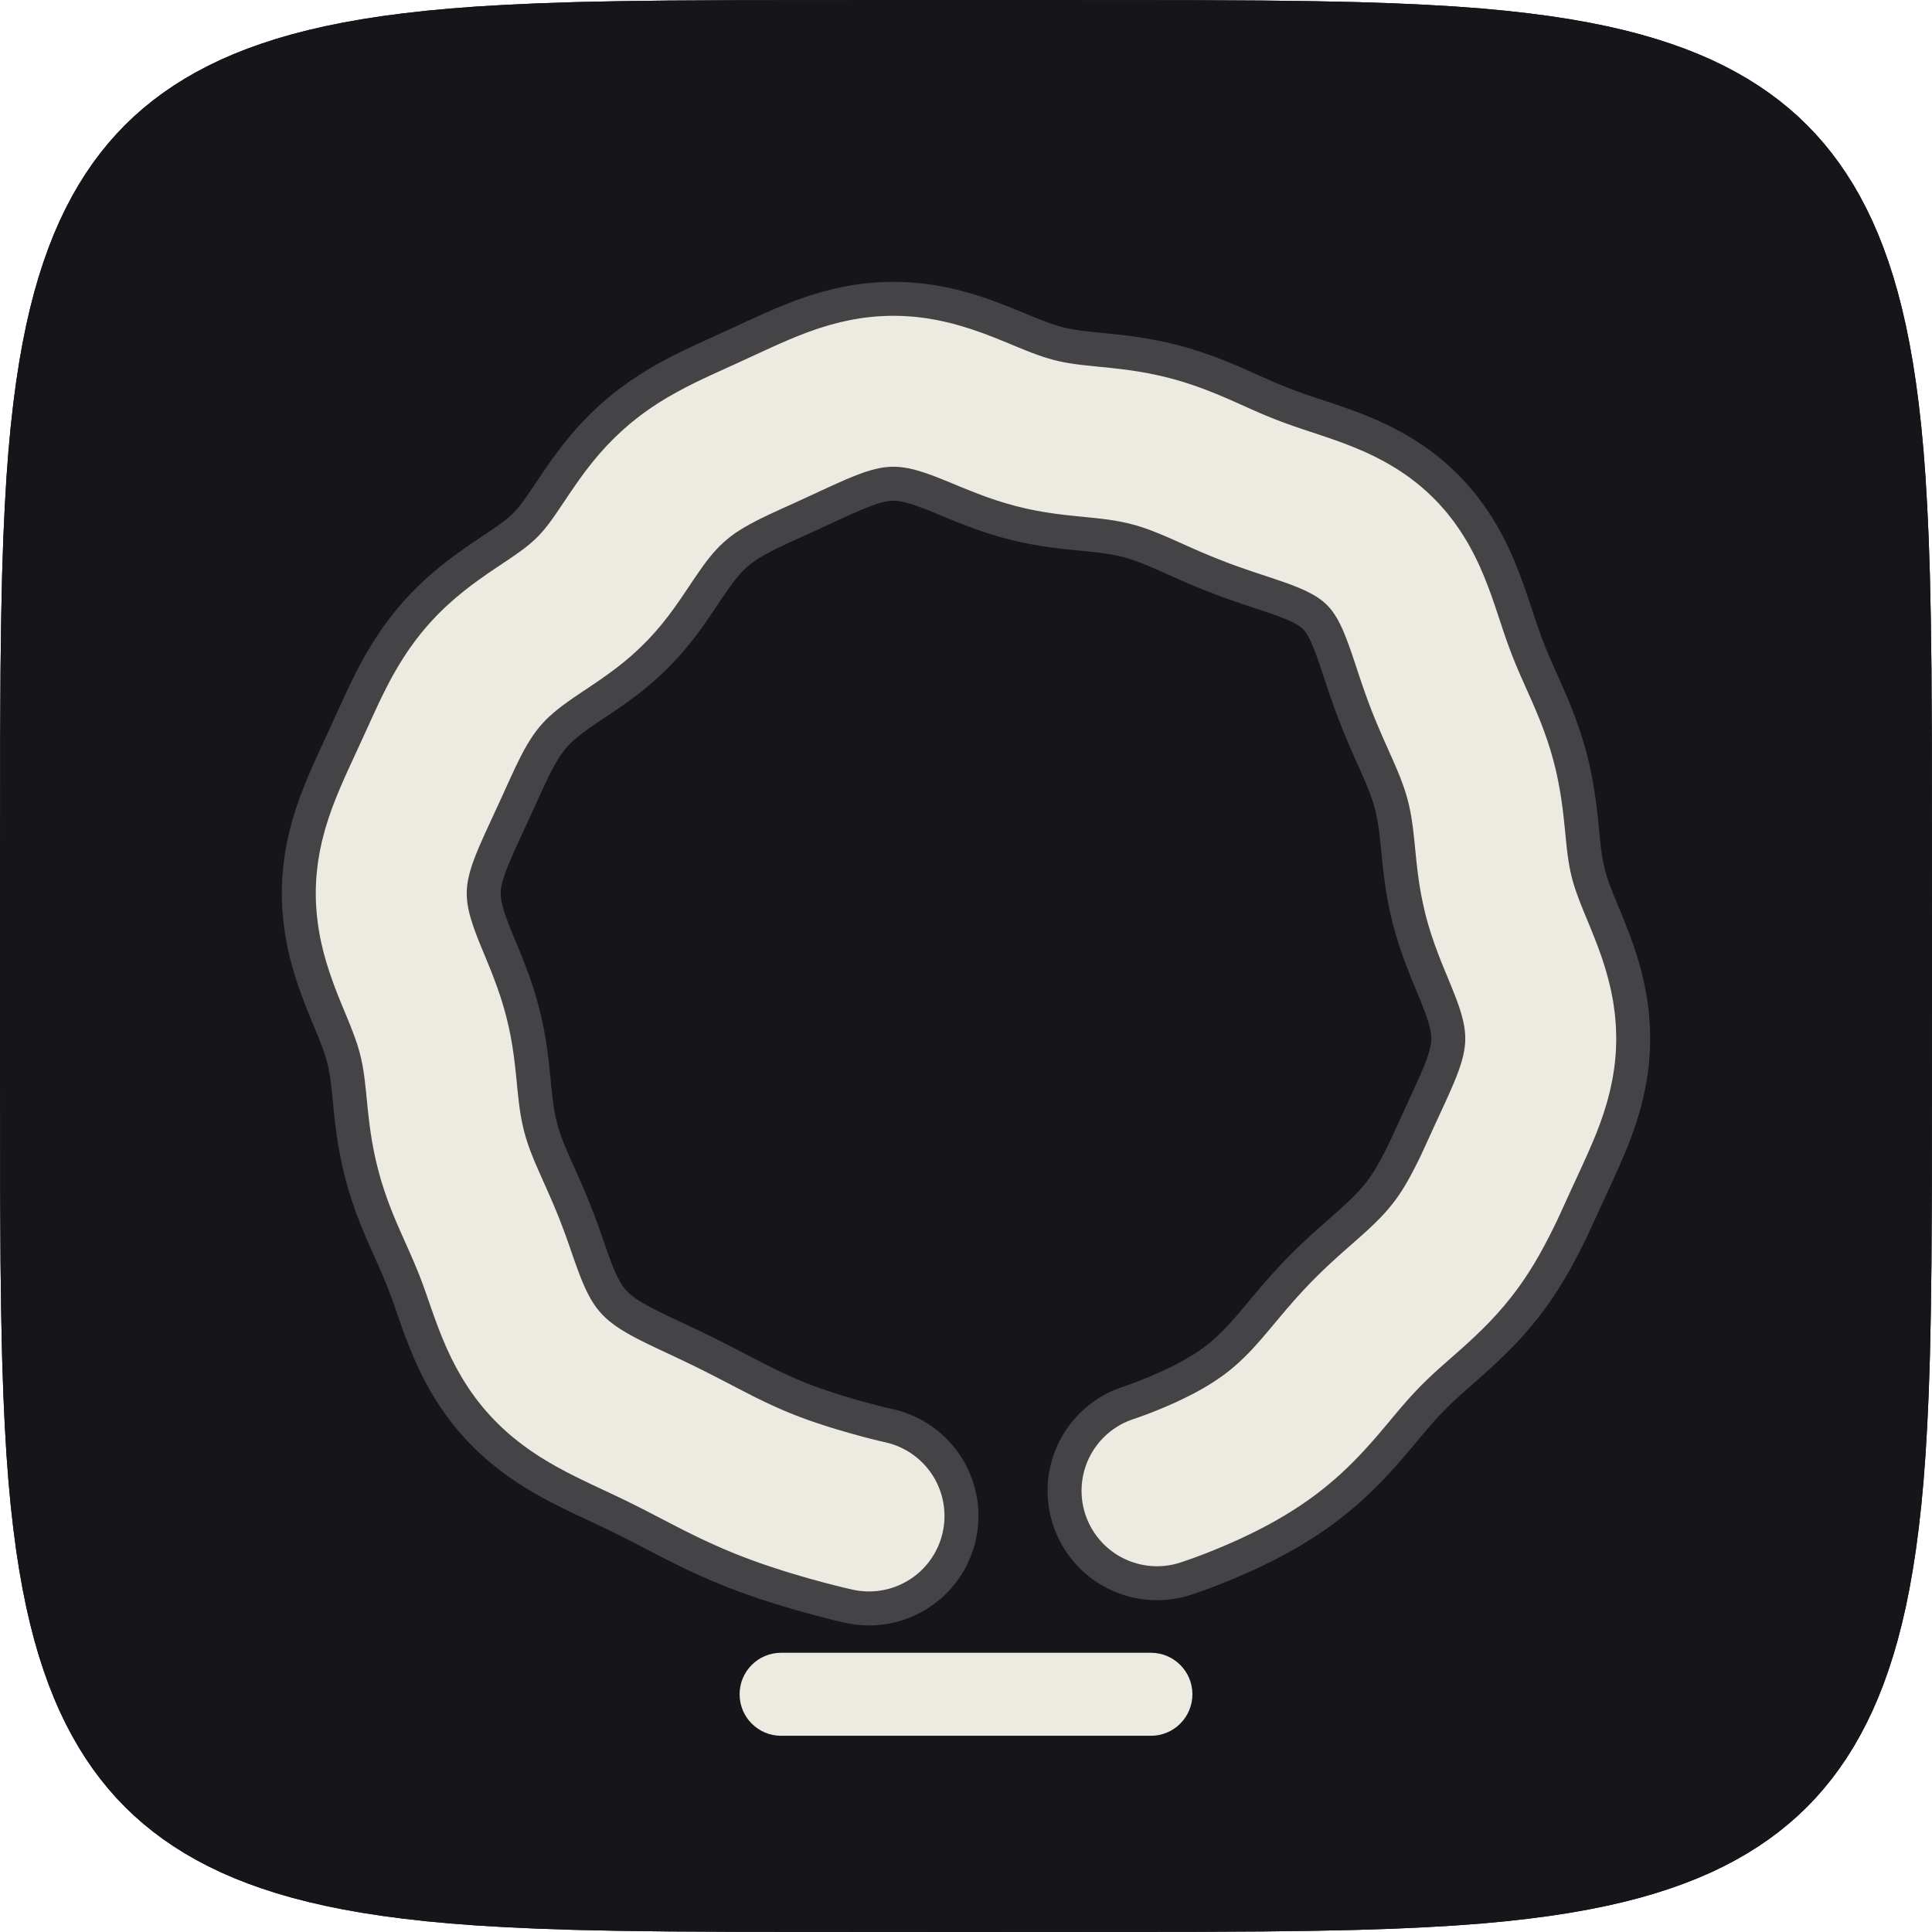
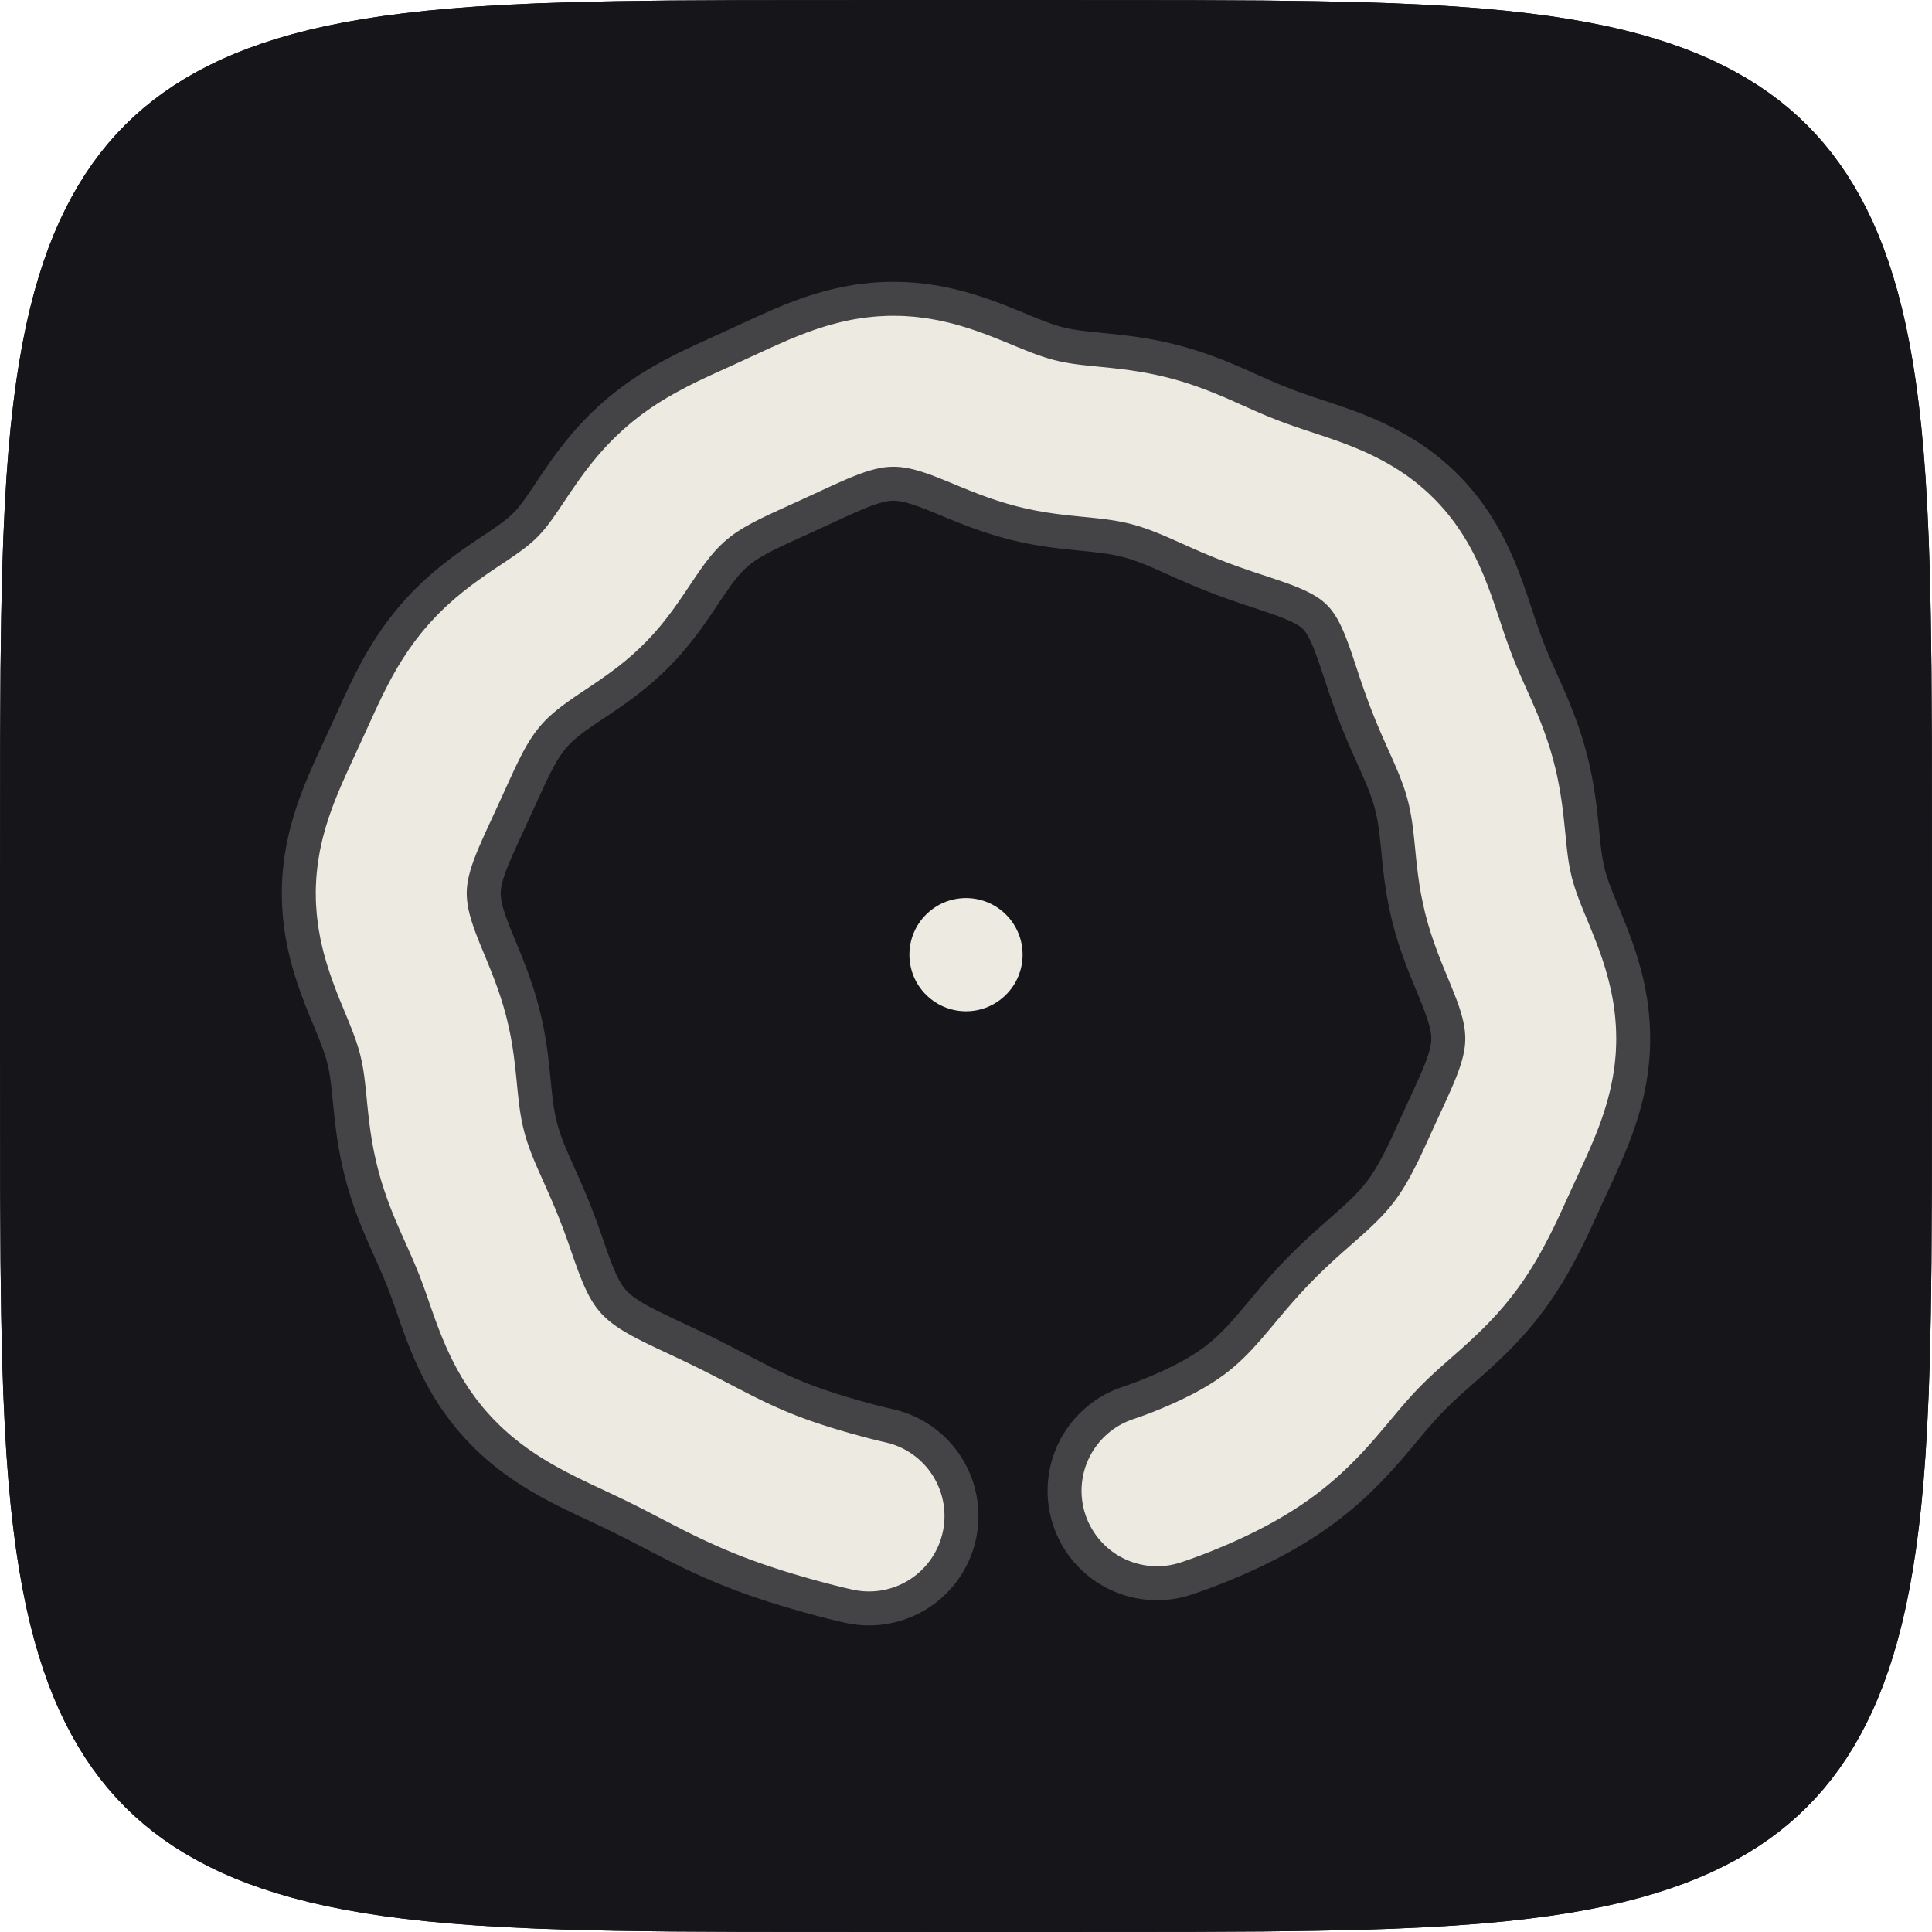
<svg xmlns="http://www.w3.org/2000/svg" width="512" height="512" viewBox="0 0 512 512">
  <defs>
    <clipPath id="tile">
      <path d="M 512.00,256.00 L 511.96,315.62 L 511.86,334.66 L 511.68,348.49 L 511.44,359.74 L 511.12,369.38 L 510.73,377.89 L 510.28,385.57 L 509.75,392.58 L 509.15,399.06 L 508.47,405.09 L 507.73,410.73 L 506.91,416.04 L 506.02,421.06 L 505.06,425.81 L 504.02,430.33 L 502.91,434.63 L 501.72,438.74 L 500.45,442.66 L 499.11,446.42 L 497.69,450.01 L 496.19,453.46 L 494.60,456.76 L 492.94,459.93 L 491.19,462.98 L 489.36,465.90 L 487.44,468.71 L 485.43,471.41 L 483.34,473.99 L 481.15,476.48 L 478.86,478.86 L 476.48,481.15 L 473.99,483.34 L 471.41,485.43 L 468.71,487.44 L 465.90,489.36 L 462.98,491.19 L 459.93,492.94 L 456.76,494.60 L 453.46,496.19 L 450.01,497.69 L 446.42,499.11 L 442.66,500.45 L 438.74,501.72 L 434.63,502.91 L 430.33,504.02 L 425.81,505.06 L 421.06,506.02 L 416.04,506.91 L 410.73,507.73 L 405.09,508.47 L 399.06,509.15 L 392.58,509.75 L 385.57,510.28 L 377.89,510.73 L 369.38,511.12 L 359.74,511.44 L 348.49,511.68 L 334.66,511.86 L 315.62,511.96 L 256.00,512.00 L 196.38,511.96 L 177.34,511.86 L 163.51,511.68 L 152.26,511.44 L 142.62,511.12 L 134.11,510.73 L 126.43,510.28 L 119.42,509.75 L 112.94,509.15 L 106.91,508.47 L 101.27,507.73 L 95.96,506.91 L 90.94,506.02 L 86.19,505.06 L 81.67,504.02 L 77.37,502.91 L 73.26,501.72 L 69.34,500.45 L 65.58,499.11 L 61.99,497.69 L 58.54,496.19 L 55.24,494.60 L 52.07,492.94 L 49.02,491.19 L 46.10,489.36 L 43.29,487.44 L 40.59,485.43 L 38.01,483.34 L 35.52,481.15 L 33.14,478.86 L 30.85,476.48 L 28.66,473.99 L 26.57,471.41 L 24.56,468.71 L 22.64,465.90 L 20.81,462.98 L 19.06,459.93 L 17.40,456.76 L 15.81,453.46 L 14.31,450.01 L 12.89,446.42 L 11.55,442.66 L 10.28,438.74 L 9.09,434.63 L 7.98,430.33 L 6.94,425.81 L 5.98,421.06 L 5.09,416.04 L 4.27,410.73 L 3.53,405.09 L 2.85,399.06 L 2.25,392.58 L 1.72,385.57 L 1.27,377.89 L 0.88,369.38 L 0.56,359.74 L 0.32,348.49 L 0.14,334.66 L 0.04,315.62 L 0.00,256.00 L 0.04,196.38 L 0.14,177.34 L 0.32,163.51 L 0.56,152.26 L 0.88,142.62 L 1.27,134.11 L 1.72,126.43 L 2.25,119.42 L 2.85,112.94 L 3.53,106.91 L 4.27,101.27 L 5.09,95.96 L 5.98,90.94 L 6.94,86.19 L 7.98,81.67 L 9.09,77.37 L 10.28,73.26 L 11.55,69.34 L 12.89,65.58 L 14.31,61.99 L 15.81,58.54 L 17.40,55.24 L 19.06,52.07 L 20.81,49.02 L 22.64,46.10 L 24.56,43.29 L 26.57,40.59 L 28.66,38.01 L 30.85,35.52 L 33.14,33.14 L 35.52,30.85 L 38.01,28.66 L 40.59,26.57 L 43.29,24.56 L 46.10,22.64 L 49.02,20.81 L 52.07,19.06 L 55.24,17.40 L 58.54,15.81 L 61.99,14.31 L 65.58,12.89 L 69.34,11.55 L 73.26,10.28 L 77.37,9.09 L 81.67,7.98 L 86.19,6.94 L 90.94,5.98 L 95.96,5.09 L 101.27,4.27 L 106.91,3.53 L 112.94,2.85 L 119.42,2.25 L 126.43,1.72 L 134.11,1.27 L 142.62,0.88 L 152.26,0.56 L 163.51,0.32 L 177.34,0.14 L 196.38,0.04 L 256.00,0.00 L 315.62,0.04 L 334.66,0.14 L 348.49,0.32 L 359.74,0.56 L 369.38,0.88 L 377.89,1.27 L 385.57,1.72 L 392.58,2.25 L 399.06,2.85 L 405.09,3.53 L 410.73,4.27 L 416.04,5.09 L 421.06,5.98 L 425.81,6.94 L 430.33,7.98 L 434.63,9.09 L 438.74,10.28 L 442.66,11.55 L 446.42,12.89 L 450.01,14.31 L 453.46,15.81 L 456.76,17.40 L 459.93,19.06 L 462.98,20.81 L 465.90,22.64 L 468.71,24.56 L 471.41,26.57 L 473.99,28.66 L 476.48,30.85 L 478.86,33.14 L 481.15,35.52 L 483.34,38.01 L 485.43,40.59 L 487.44,43.29 L 489.36,46.10 L 491.19,49.02 L 492.94,52.07 L 494.60,55.24 L 496.19,58.54 L 497.69,61.99 L 499.11,65.58 L 500.45,69.34 L 501.72,73.26 L 502.91,77.37 L 504.02,81.67 L 505.06,86.19 L 506.02,90.94 L 506.91,95.96 L 507.73,101.27 L 508.47,106.91 L 509.15,112.94 L 509.75,119.42 L 510.28,126.43 L 510.73,134.11 L 511.12,142.62 L 511.44,152.26 L 511.68,163.51 L 511.86,177.34 L 511.96,196.38 Z" />
    </clipPath>
  </defs>
  <path d="M 512.00,256.00 L 511.96,315.62 L 511.86,334.66 L 511.68,348.49 L 511.44,359.74 L 511.12,369.38 L 510.73,377.89 L 510.28,385.57 L 509.75,392.58 L 509.15,399.06 L 508.47,405.09 L 507.73,410.73 L 506.91,416.04 L 506.02,421.06 L 505.06,425.81 L 504.02,430.33 L 502.91,434.63 L 501.72,438.74 L 500.45,442.66 L 499.11,446.42 L 497.69,450.01 L 496.19,453.46 L 494.60,456.76 L 492.94,459.93 L 491.19,462.98 L 489.36,465.90 L 487.44,468.71 L 485.43,471.41 L 483.34,473.99 L 481.15,476.48 L 478.86,478.86 L 476.48,481.15 L 473.99,483.34 L 471.41,485.43 L 468.71,487.44 L 465.90,489.36 L 462.98,491.19 L 459.93,492.94 L 456.76,494.60 L 453.46,496.19 L 450.01,497.69 L 446.42,499.11 L 442.66,500.45 L 438.74,501.72 L 434.63,502.91 L 430.33,504.02 L 425.81,505.06 L 421.06,506.02 L 416.04,506.91 L 410.73,507.73 L 405.09,508.47 L 399.06,509.15 L 392.58,509.75 L 385.57,510.28 L 377.89,510.73 L 369.38,511.12 L 359.74,511.44 L 348.49,511.68 L 334.66,511.86 L 315.62,511.96 L 256.00,512.00 L 196.38,511.96 L 177.34,511.86 L 163.51,511.68 L 152.26,511.44 L 142.62,511.12 L 134.11,510.73 L 126.43,510.28 L 119.42,509.75 L 112.94,509.15 L 106.91,508.47 L 101.27,507.73 L 95.96,506.91 L 90.94,506.02 L 86.19,505.06 L 81.67,504.02 L 77.37,502.91 L 73.26,501.72 L 69.34,500.45 L 65.58,499.11 L 61.99,497.69 L 58.54,496.19 L 55.24,494.60 L 52.07,492.94 L 49.02,491.19 L 46.10,489.36 L 43.29,487.44 L 40.59,485.43 L 38.01,483.34 L 35.52,481.15 L 33.14,478.86 L 30.85,476.48 L 28.66,473.99 L 26.57,471.41 L 24.56,468.71 L 22.64,465.90 L 20.81,462.98 L 19.06,459.93 L 17.40,456.76 L 15.81,453.46 L 14.31,450.01 L 12.89,446.42 L 11.55,442.66 L 10.28,438.74 L 9.09,434.63 L 7.98,430.33 L 6.94,425.81 L 5.98,421.06 L 5.09,416.04 L 4.27,410.73 L 3.53,405.09 L 2.85,399.06 L 2.25,392.58 L 1.72,385.57 L 1.27,377.89 L 0.88,369.38 L 0.56,359.74 L 0.32,348.49 L 0.14,334.66 L 0.04,315.62 L 0.00,256.00 L 0.04,196.38 L 0.14,177.34 L 0.32,163.51 L 0.56,152.26 L 0.88,142.62 L 1.27,134.11 L 1.72,126.43 L 2.25,119.42 L 2.85,112.94 L 3.53,106.91 L 4.27,101.27 L 5.09,95.96 L 5.98,90.94 L 6.94,86.19 L 7.98,81.67 L 9.09,77.37 L 10.28,73.26 L 11.55,69.34 L 12.89,65.58 L 14.31,61.99 L 15.81,58.54 L 17.40,55.24 L 19.06,52.07 L 20.81,49.02 L 22.64,46.10 L 24.56,43.29 L 26.57,40.59 L 28.66,38.01 L 30.85,35.52 L 33.14,33.14 L 35.52,30.85 L 38.01,28.66 L 40.59,26.57 L 43.29,24.56 L 46.10,22.64 L 49.02,20.81 L 52.07,19.06 L 55.24,17.40 L 58.54,15.81 L 61.99,14.31 L 65.58,12.89 L 69.34,11.55 L 73.26,10.28 L 77.37,9.09 L 81.67,7.98 L 86.19,6.94 L 90.94,5.98 L 95.96,5.09 L 101.27,4.27 L 106.91,3.53 L 112.94,2.85 L 119.42,2.25 L 126.43,1.72 L 134.11,1.27 L 142.62,0.88 L 152.26,0.56 L 163.51,0.32 L 177.34,0.14 L 196.38,0.04 L 256.00,0.00 L 315.62,0.04 L 334.66,0.14 L 348.49,0.32 L 359.74,0.56 L 369.38,0.88 L 377.89,1.27 L 385.57,1.72 L 392.58,2.25 L 399.06,2.85 L 405.09,3.53 L 410.73,4.27 L 416.04,5.09 L 421.06,5.98 L 425.81,6.94 L 430.33,7.98 L 434.63,9.09 L 438.74,10.28 L 442.66,11.55 L 446.42,12.89 L 450.01,14.31 L 453.46,15.81 L 456.76,17.40 L 459.93,19.06 L 462.98,20.81 L 465.90,22.64 L 468.71,24.56 L 471.41,26.57 L 473.99,28.66 L 476.48,30.85 L 478.86,33.14 L 481.15,35.52 L 483.34,38.01 L 485.43,40.59 L 487.44,43.29 L 489.36,46.10 L 491.19,49.02 L 492.94,52.07 L 494.60,55.24 L 496.19,58.54 L 497.69,61.99 L 499.11,65.58 L 500.45,69.34 L 501.72,73.26 L 502.91,77.37 L 504.02,81.67 L 505.06,86.19 L 506.02,90.94 L 506.91,95.96 L 507.73,101.27 L 508.47,106.91 L 509.15,112.94 L 509.75,119.42 L 510.28,126.43 L 510.73,134.11 L 511.12,142.62 L 511.44,152.26 L 511.68,163.51 L 511.86,177.34 L 511.96,196.38 Z" fill="#15151A" />
  <g clip-path="url(#tile)">
    <rect width="512" height="512" fill="#15151A" />
    <path d="M 230.30,401.75 L 228.22,401.27 L 226.15,400.76 L 224.09,400.23 L 222.04,399.67 L 219.99,399.11 L 217.94,398.52 L 215.91,397.92 L 213.88,397.30 L 211.86,396.65 L 209.84,395.98 L 207.83,395.29 L 205.84,394.57 L 203.85,393.82 L 201.88,393.03 L 199.92,392.22 L 197.98,391.37 L 196.05,390.50 L 194.13,389.60 L 192.22,388.67 L 190.32,387.73 L 188.44,386.76 L 186.55,385.79 L 184.67,384.81 L 182.79,383.84 L 180.90,382.86 L 179.00,381.89 L 177.10,380.93 L 175.18,379.98 L 173.24,379.04 L 171.29,378.11 L 169.32,377.18 L 167.34,376.25 L 165.35,375.32 L 163.36,374.36 L 161.37,373.39 L 159.38,372.37 L 157.42,371.32 L 155.48,370.21 L 153.59,369.05 L 151.74,367.81 L 149.95,366.49 L 148.22,365.10 L 146.58,363.62 L 145.02,362.06 L 143.54,360.41 L 142.16,358.68 L 140.87,356.88 L 139.68,355.00 L 138.57,353.06 L 137.55,351.07 L 136.60,349.04 L 135.72,346.97 L 134.89,344.88 L 134.11,342.79 L 133.36,340.69 L 132.63,338.59 L 131.91,336.51 L 131.18,334.45 L 130.43,332.42 L 129.66,330.42 L 128.86,328.45 L 128.04,326.49 L 127.20,324.56 L 126.35,322.63 L 125.49,320.71 L 124.64,318.80 L 123.80,316.88 L 122.98,314.95 L 122.20,313.00 L 121.46,311.04 L 120.78,309.06 L 120.15,307.06 L 119.59,305.04 L 119.09,303.01 L 118.65,300.96 L 118.27,298.90 L 117.95,296.83 L 117.68,294.75 L 117.44,292.67 L 117.22,290.60 L 117.02,288.53 L 116.81,286.48 L 116.58,284.43 L 116.33,282.39 L 116.03,280.37 L 115.68,278.35 L 115.26,276.34 L 114.78,274.34 L 114.23,272.34 L 113.61,270.34 L 112.92,268.33 L 112.17,266.31 L 111.38,264.28 L 110.54,262.22 L 109.69,260.15 L 108.82,258.06 L 107.97,255.94 L 107.16,253.79 L 106.39,251.62 L 105.69,249.44 L 105.07,247.23 L 104.55,245.01 L 104.15,242.78 L 103.87,240.55 L 103.71,238.31 L 103.68,236.08 L 103.79,233.86 L 104.02,231.66 L 104.38,229.47 L 104.85,227.30 L 105.42,225.16 L 106.08,223.04 L 106.82,220.94 L 107.62,218.87 L 108.47,216.81 L 109.35,214.78 L 110.25,212.76 L 111.17,210.75 L 112.09,208.76 L 113.01,206.76 L 113.92,204.78 L 114.83,202.80 L 115.73,200.82 L 116.63,198.84 L 117.54,196.87 L 118.45,194.90 L 119.40,192.95 L 120.37,191.02 L 121.38,189.10 L 122.45,187.22 L 123.58,185.37 L 124.77,183.56 L 126.04,181.80 L 127.38,180.09 L 128.80,178.44 L 130.30,176.84 L 131.87,175.31 L 133.51,173.85 L 135.21,172.44 L 136.95,171.08 L 138.73,169.78 L 140.53,168.51 L 142.34,167.28 L 144.15,166.07 L 145.94,164.87 L 147.70,163.67 L 149.42,162.45 L 151.10,161.21 L 152.71,159.94 L 154.27,158.61 L 155.76,157.24 L 157.20,155.81 L 158.57,154.32 L 159.90,152.76 L 161.17,151.15 L 162.42,149.47 L 163.63,147.75 L 164.83,145.99 L 166.03,144.21 L 167.24,142.40 L 168.48,140.59 L 169.74,138.78 L 171.04,137.00 L 172.40,135.26 L 173.80,133.56 L 175.27,131.92 L 176.80,130.35 L 178.39,128.85 L 180.04,127.42 L 181.74,126.08 L 183.50,124.81 L 185.31,123.61 L 187.16,122.48 L 189.05,121.42 L 190.96,120.40 L 192.89,119.42 L 194.85,118.48 L 196.81,117.56 L 198.78,116.66 L 200.76,115.76 L 202.74,114.86 L 204.72,113.95 L 206.70,113.04 L 208.69,112.12 L 210.69,111.20 L 212.70,110.28 L 214.72,109.38 L 216.75,108.49 L 218.80,107.65 L 220.88,106.84 L 222.97,106.10 L 225.09,105.44 L 227.24,104.87 L 229.40,104.39 L 231.59,104.03 L 233.80,103.80 L 236.01,103.69 L 238.24,103.71 L 240.48,103.86 L 242.71,104.14 L 244.94,104.54 L 247.16,105.05 L 249.37,105.67 L 251.56,106.37 L 253.73,107.13 L 255.87,107.95 L 257.99,108.80 L 260.09,109.66 L 262.16,110.52 L 264.21,111.35 L 266.25,112.15 L 268.27,112.90 L 270.28,113.59 L 272.28,114.21 L 274.28,114.77 L 276.28,115.25 L 278.29,115.67 L 280.30,116.02 L 282.33,116.32 L 284.37,116.58 L 286.41,116.80 L 288.47,117.01 L 290.54,117.22 L 292.61,117.43 L 294.69,117.67 L 296.76,117.94 L 298.83,118.26 L 300.90,118.64 L 302.95,119.07 L 304.98,119.57 L 307.00,120.13 L 309.00,120.76 L 310.98,121.44 L 312.94,122.18 L 314.89,122.96 L 316.82,123.77 L 318.74,124.61 L 320.66,125.47 L 322.57,126.32 L 324.50,127.18 L 326.43,128.02 L 328.39,128.84 L 330.36,129.63 L 332.36,130.41 L 334.39,131.16 L 336.45,131.88 L 338.53,132.60 L 340.64,133.30 L 342.78,134.01 L 344.92,134.73 L 347.07,135.47 L 349.22,136.25 L 351.35,137.09 L 353.46,137.98 L 355.52,138.96 L 357.54,140.02 L 359.48,141.17 L 361.36,142.42 L 363.14,143.78 L 364.84,145.25 L 366.43,146.82 L 367.92,148.49 L 369.30,150.26 L 370.57,152.11 L 371.75,154.04 L 372.83,156.05 L 373.82,158.10 L 374.73,160.20 L 375.57,162.33 L 376.37,164.47 L 377.12,166.62 L 377.84,168.77 L 378.55,170.90 L 379.25,173.02 L 379.96,175.11 L 380.69,177.18 L 381.43,179.21 L 382.20,181.22 L 382.99,183.20 L 383.81,185.15 L 384.64,187.09 L 385.50,189.02 L 386.35,190.94 L 387.21,192.85 L 388.05,194.77 L 388.87,196.70 L 389.66,198.64 L 390.40,200.60 L 391.10,202.58 L 391.74,204.57 L 392.31,206.59 L 392.83,208.62 L 393.27,210.67 L 393.66,212.73 L 393.99,214.80 L 394.28,216.87 L 394.52,218.95 L 394.74,221.02 L 394.95,223.09 L 395.15,225.15 L 395.37,227.20 L 395.62,229.24 L 395.91,231.27 L 396.25,233.28 L 396.66,235.29 L 397.12,237.30 L 397.66,239.30 L 398.27,241.30 L 398.95,243.31 L 399.69,245.32 L 400.47,247.35 L 401.30,249.40 L 402.16,251.47 L 403.02,253.56 L 403.87,255.68 L 404.70,257.82 L 405.48,259.98 L 406.19,262.16 L 406.82,264.37 L 407.36,266.58 L 407.79,268.81 L 408.09,271.05 L 408.27,273.28 L 408.32,275.51 L 408.24,277.73 L 408.03,279.94 L 407.69,282.13 L 407.24,284.30 L 406.69,286.45 L 406.04,288.58 L 405.32,290.68 L 404.53,292.76 L 403.69,294.81 L 402.81,296.85 L 401.91,298.87 L 401.00,300.88 L 400.08,302.88 L 399.16,304.87 L 398.24,306.86 L 397.34,308.84 L 396.43,310.82 L 395.53,312.80 L 394.62,314.77 L 393.67,316.72 L 392.69,318.66 L 391.69,320.58 L 390.65,322.48 L 389.57,324.35 L 388.43,326.19 L 387.24,328.00 L 385.99,329.77 L 384.67,331.49 L 383.30,333.17 L 381.87,334.81 L 380.39,336.40 L 378.87,337.94 L 377.31,339.45 L 375.73,340.93 L 374.13,342.38 L 372.52,343.80 L 370.91,345.22 L 369.32,346.62 L 367.74,348.03 L 366.19,349.45 L 364.67,350.88 L 363.18,352.33 L 361.71,353.81 L 360.28,355.31 L 358.88,356.83 L 357.50,358.39 L 356.13,359.96 L 354.78,361.56 L 353.43,363.17 L 352.08,364.79 L 350.71,366.40 L 349.33,368.02 L 347.92,369.61 L 346.48,371.19 L 345.01,372.73 L 343.49,374.24 L 341.94,375.71 L 340.35,377.13 L 338.71,378.50 L 337.03,379.83 L 335.31,381.09 L 333.55,382.31 L 331.76,383.47 L 329.94,384.59 L 328.09,385.66 L 326.22,386.69 L 324.33,387.67 L 322.41,388.62 L 320.48,389.54 L 318.54,390.42 L 316.58,391.27 L 314.61,392.09 L 312.63,392.89 L 310.64,393.65 L 308.63,394.38 L 306.62,395.07" fill="none" stroke="#EDEAE2" stroke-width="58" stroke-linecap="round" stroke-linejoin="round" opacity="0.22" />
    <path d="M 230.30,401.75 L 228.22,401.27 L 226.15,400.76 L 224.09,400.23 L 222.04,399.67 L 219.99,399.11 L 217.94,398.52 L 215.91,397.92 L 213.88,397.30 L 211.86,396.65 L 209.84,395.98 L 207.83,395.29 L 205.84,394.57 L 203.85,393.82 L 201.88,393.03 L 199.92,392.22 L 197.98,391.37 L 196.05,390.50 L 194.13,389.60 L 192.22,388.67 L 190.32,387.73 L 188.44,386.76 L 186.55,385.79 L 184.67,384.81 L 182.79,383.84 L 180.90,382.86 L 179.00,381.89 L 177.10,380.93 L 175.18,379.98 L 173.24,379.04 L 171.29,378.11 L 169.32,377.18 L 167.34,376.25 L 165.35,375.32 L 163.36,374.36 L 161.37,373.39 L 159.38,372.37 L 157.42,371.32 L 155.48,370.21 L 153.59,369.05 L 151.74,367.81 L 149.95,366.49 L 148.22,365.10 L 146.58,363.62 L 145.02,362.06 L 143.54,360.41 L 142.16,358.68 L 140.87,356.88 L 139.68,355.00 L 138.57,353.06 L 137.55,351.07 L 136.60,349.04 L 135.72,346.97 L 134.89,344.88 L 134.11,342.79 L 133.36,340.69 L 132.63,338.59 L 131.91,336.51 L 131.18,334.45 L 130.43,332.42 L 129.66,330.42 L 128.86,328.45 L 128.04,326.49 L 127.20,324.56 L 126.35,322.63 L 125.49,320.71 L 124.64,318.80 L 123.80,316.88 L 122.98,314.95 L 122.20,313.00 L 121.46,311.04 L 120.78,309.06 L 120.15,307.06 L 119.59,305.04 L 119.09,303.01 L 118.65,300.96 L 118.27,298.90 L 117.95,296.83 L 117.68,294.75 L 117.44,292.67 L 117.22,290.60 L 117.02,288.53 L 116.81,286.48 L 116.58,284.43 L 116.33,282.39 L 116.03,280.37 L 115.68,278.35 L 115.26,276.34 L 114.78,274.34 L 114.23,272.34 L 113.61,270.34 L 112.92,268.33 L 112.17,266.31 L 111.38,264.28 L 110.54,262.22 L 109.69,260.15 L 108.82,258.06 L 107.97,255.94 L 107.16,253.79 L 106.39,251.62 L 105.69,249.44 L 105.07,247.23 L 104.55,245.01 L 104.15,242.78 L 103.87,240.55 L 103.71,238.31 L 103.68,236.08 L 103.79,233.86 L 104.02,231.66 L 104.38,229.47 L 104.85,227.30 L 105.42,225.16 L 106.08,223.04 L 106.82,220.94 L 107.62,218.87 L 108.47,216.81 L 109.35,214.78 L 110.25,212.76 L 111.17,210.75 L 112.09,208.76 L 113.01,206.76 L 113.92,204.78 L 114.83,202.80 L 115.73,200.82 L 116.63,198.84 L 117.54,196.87 L 118.45,194.90 L 119.40,192.95 L 120.37,191.02 L 121.38,189.10 L 122.45,187.22 L 123.58,185.37 L 124.77,183.56 L 126.04,181.80 L 127.38,180.09 L 128.80,178.44 L 130.30,176.84 L 131.87,175.31 L 133.51,173.85 L 135.21,172.44 L 136.95,171.08 L 138.73,169.78 L 140.53,168.51 L 142.34,167.28 L 144.15,166.07 L 145.94,164.87 L 147.70,163.67 L 149.42,162.45 L 151.10,161.21 L 152.71,159.94 L 154.27,158.61 L 155.76,157.24 L 157.20,155.81 L 158.57,154.32 L 159.90,152.76 L 161.17,151.15 L 162.42,149.47 L 163.63,147.75 L 164.83,145.99 L 166.03,144.21 L 167.24,142.40 L 168.48,140.59 L 169.74,138.78 L 171.04,137.00 L 172.40,135.26 L 173.80,133.56 L 175.27,131.92 L 176.80,130.35 L 178.39,128.85 L 180.04,127.42 L 181.74,126.08 L 183.50,124.81 L 185.31,123.61 L 187.16,122.48 L 189.05,121.42 L 190.96,120.40 L 192.89,119.42 L 194.85,118.48 L 196.81,117.56 L 198.78,116.66 L 200.76,115.76 L 202.74,114.86 L 204.72,113.95 L 206.70,113.04 L 208.69,112.12 L 210.69,111.20 L 212.70,110.28 L 214.72,109.38 L 216.75,108.49 L 218.80,107.65 L 220.88,106.84 L 222.97,106.10 L 225.09,105.44 L 227.24,104.87 L 229.40,104.39 L 231.59,104.03 L 233.80,103.80 L 236.01,103.69 L 238.24,103.71 L 240.48,103.86 L 242.71,104.14 L 244.94,104.54 L 247.16,105.05 L 249.37,105.67 L 251.56,106.37 L 253.73,107.13 L 255.87,107.95 L 257.99,108.80 L 260.09,109.66 L 262.16,110.52 L 264.21,111.35 L 266.25,112.15 L 268.27,112.90 L 270.28,113.59 L 272.28,114.21 L 274.28,114.77 L 276.28,115.25 L 278.29,115.67 L 280.30,116.02 L 282.33,116.32 L 284.37,116.58 L 286.41,116.80 L 288.47,117.01 L 290.54,117.22 L 292.61,117.43 L 294.69,117.67 L 296.76,117.94 L 298.83,118.26 L 300.90,118.64 L 302.95,119.07 L 304.98,119.57 L 307.00,120.13 L 309.00,120.76 L 310.98,121.44 L 312.94,122.18 L 314.89,122.96 L 316.82,123.77 L 318.74,124.61 L 320.66,125.47 L 322.57,126.32 L 324.50,127.18 L 326.43,128.02 L 328.39,128.84 L 330.36,129.63 L 332.36,130.41 L 334.39,131.16 L 336.45,131.88 L 338.53,132.60 L 340.64,133.30 L 342.78,134.01 L 344.92,134.73 L 347.07,135.47 L 349.22,136.25 L 351.35,137.09 L 353.46,137.98 L 355.52,138.96 L 357.54,140.02 L 359.48,141.17 L 361.36,142.42 L 363.14,143.78 L 364.84,145.25 L 366.43,146.82 L 367.92,148.49 L 369.30,150.26 L 370.57,152.11 L 371.75,154.04 L 372.83,156.05 L 373.82,158.10 L 374.73,160.20 L 375.57,162.33 L 376.37,164.47 L 377.12,166.62 L 377.84,168.77 L 378.55,170.90 L 379.25,173.02 L 379.96,175.11 L 380.69,177.18 L 381.43,179.21 L 382.20,181.22 L 382.99,183.20 L 383.81,185.15 L 384.64,187.09 L 385.50,189.02 L 386.35,190.94 L 387.21,192.85 L 388.05,194.77 L 388.87,196.70 L 389.66,198.64 L 390.40,200.60 L 391.10,202.58 L 391.74,204.57 L 392.31,206.59 L 392.83,208.62 L 393.27,210.67 L 393.66,212.73 L 393.99,214.80 L 394.28,216.87 L 394.52,218.95 L 394.74,221.02 L 394.95,223.09 L 395.15,225.15 L 395.37,227.20 L 395.62,229.24 L 395.91,231.27 L 396.25,233.28 L 396.66,235.29 L 397.12,237.30 L 397.66,239.30 L 398.27,241.30 L 398.95,243.31 L 399.69,245.32 L 400.47,247.35 L 401.30,249.40 L 402.16,251.47 L 403.02,253.56 L 403.87,255.68 L 404.70,257.82 L 405.48,259.98 L 406.19,262.16 L 406.82,264.37 L 407.36,266.58 L 407.79,268.81 L 408.09,271.05 L 408.27,273.28 L 408.32,275.51 L 408.24,277.73 L 408.03,279.94 L 407.69,282.13 L 407.24,284.30 L 406.69,286.45 L 406.04,288.58 L 405.32,290.68 L 404.53,292.76 L 403.69,294.81 L 402.81,296.85 L 401.91,298.87 L 401.00,300.88 L 400.08,302.88 L 399.16,304.87 L 398.24,306.86 L 397.34,308.84 L 396.43,310.82 L 395.53,312.80 L 394.62,314.77 L 393.67,316.72 L 392.69,318.66 L 391.69,320.58 L 390.65,322.48 L 389.57,324.35 L 388.43,326.19 L 387.24,328.00 L 385.99,329.77 L 384.67,331.49 L 383.30,333.17 L 381.87,334.81 L 380.39,336.40 L 378.87,337.94 L 377.31,339.45 L 375.73,340.93 L 374.13,342.38 L 372.52,343.80 L 370.91,345.22 L 369.32,346.62 L 367.74,348.03 L 366.19,349.45 L 364.67,350.88 L 363.18,352.33 L 361.71,353.81 L 360.28,355.31 L 358.88,356.83 L 357.50,358.39 L 356.13,359.96 L 354.78,361.56 L 353.43,363.17 L 352.08,364.79 L 350.71,366.40 L 349.33,368.02 L 347.92,369.61 L 346.48,371.19 L 345.01,372.73 L 343.49,374.24 L 341.94,375.71 L 340.35,377.13 L 338.71,378.50 L 337.03,379.83 L 335.31,381.09 L 333.55,382.31 L 331.76,383.47 L 329.94,384.59 L 328.09,385.66 L 326.22,386.69 L 324.33,387.67 L 322.41,388.62 L 320.48,389.54 L 318.54,390.42 L 316.58,391.27 L 314.61,392.09 L 312.63,392.89 L 310.64,393.65 L 308.63,394.38 L 306.62,395.07" fill="none" stroke="#EDEAE2" stroke-width="40" stroke-linecap="round" stroke-linejoin="round" />
-     <rect x="196" y="438" width="120" height="22" rx="11" fill="#EDEAE2" />
+     <circle cx="256" cy="253" r="15" fill="#EDEAE2" />
  </g>
</svg>
